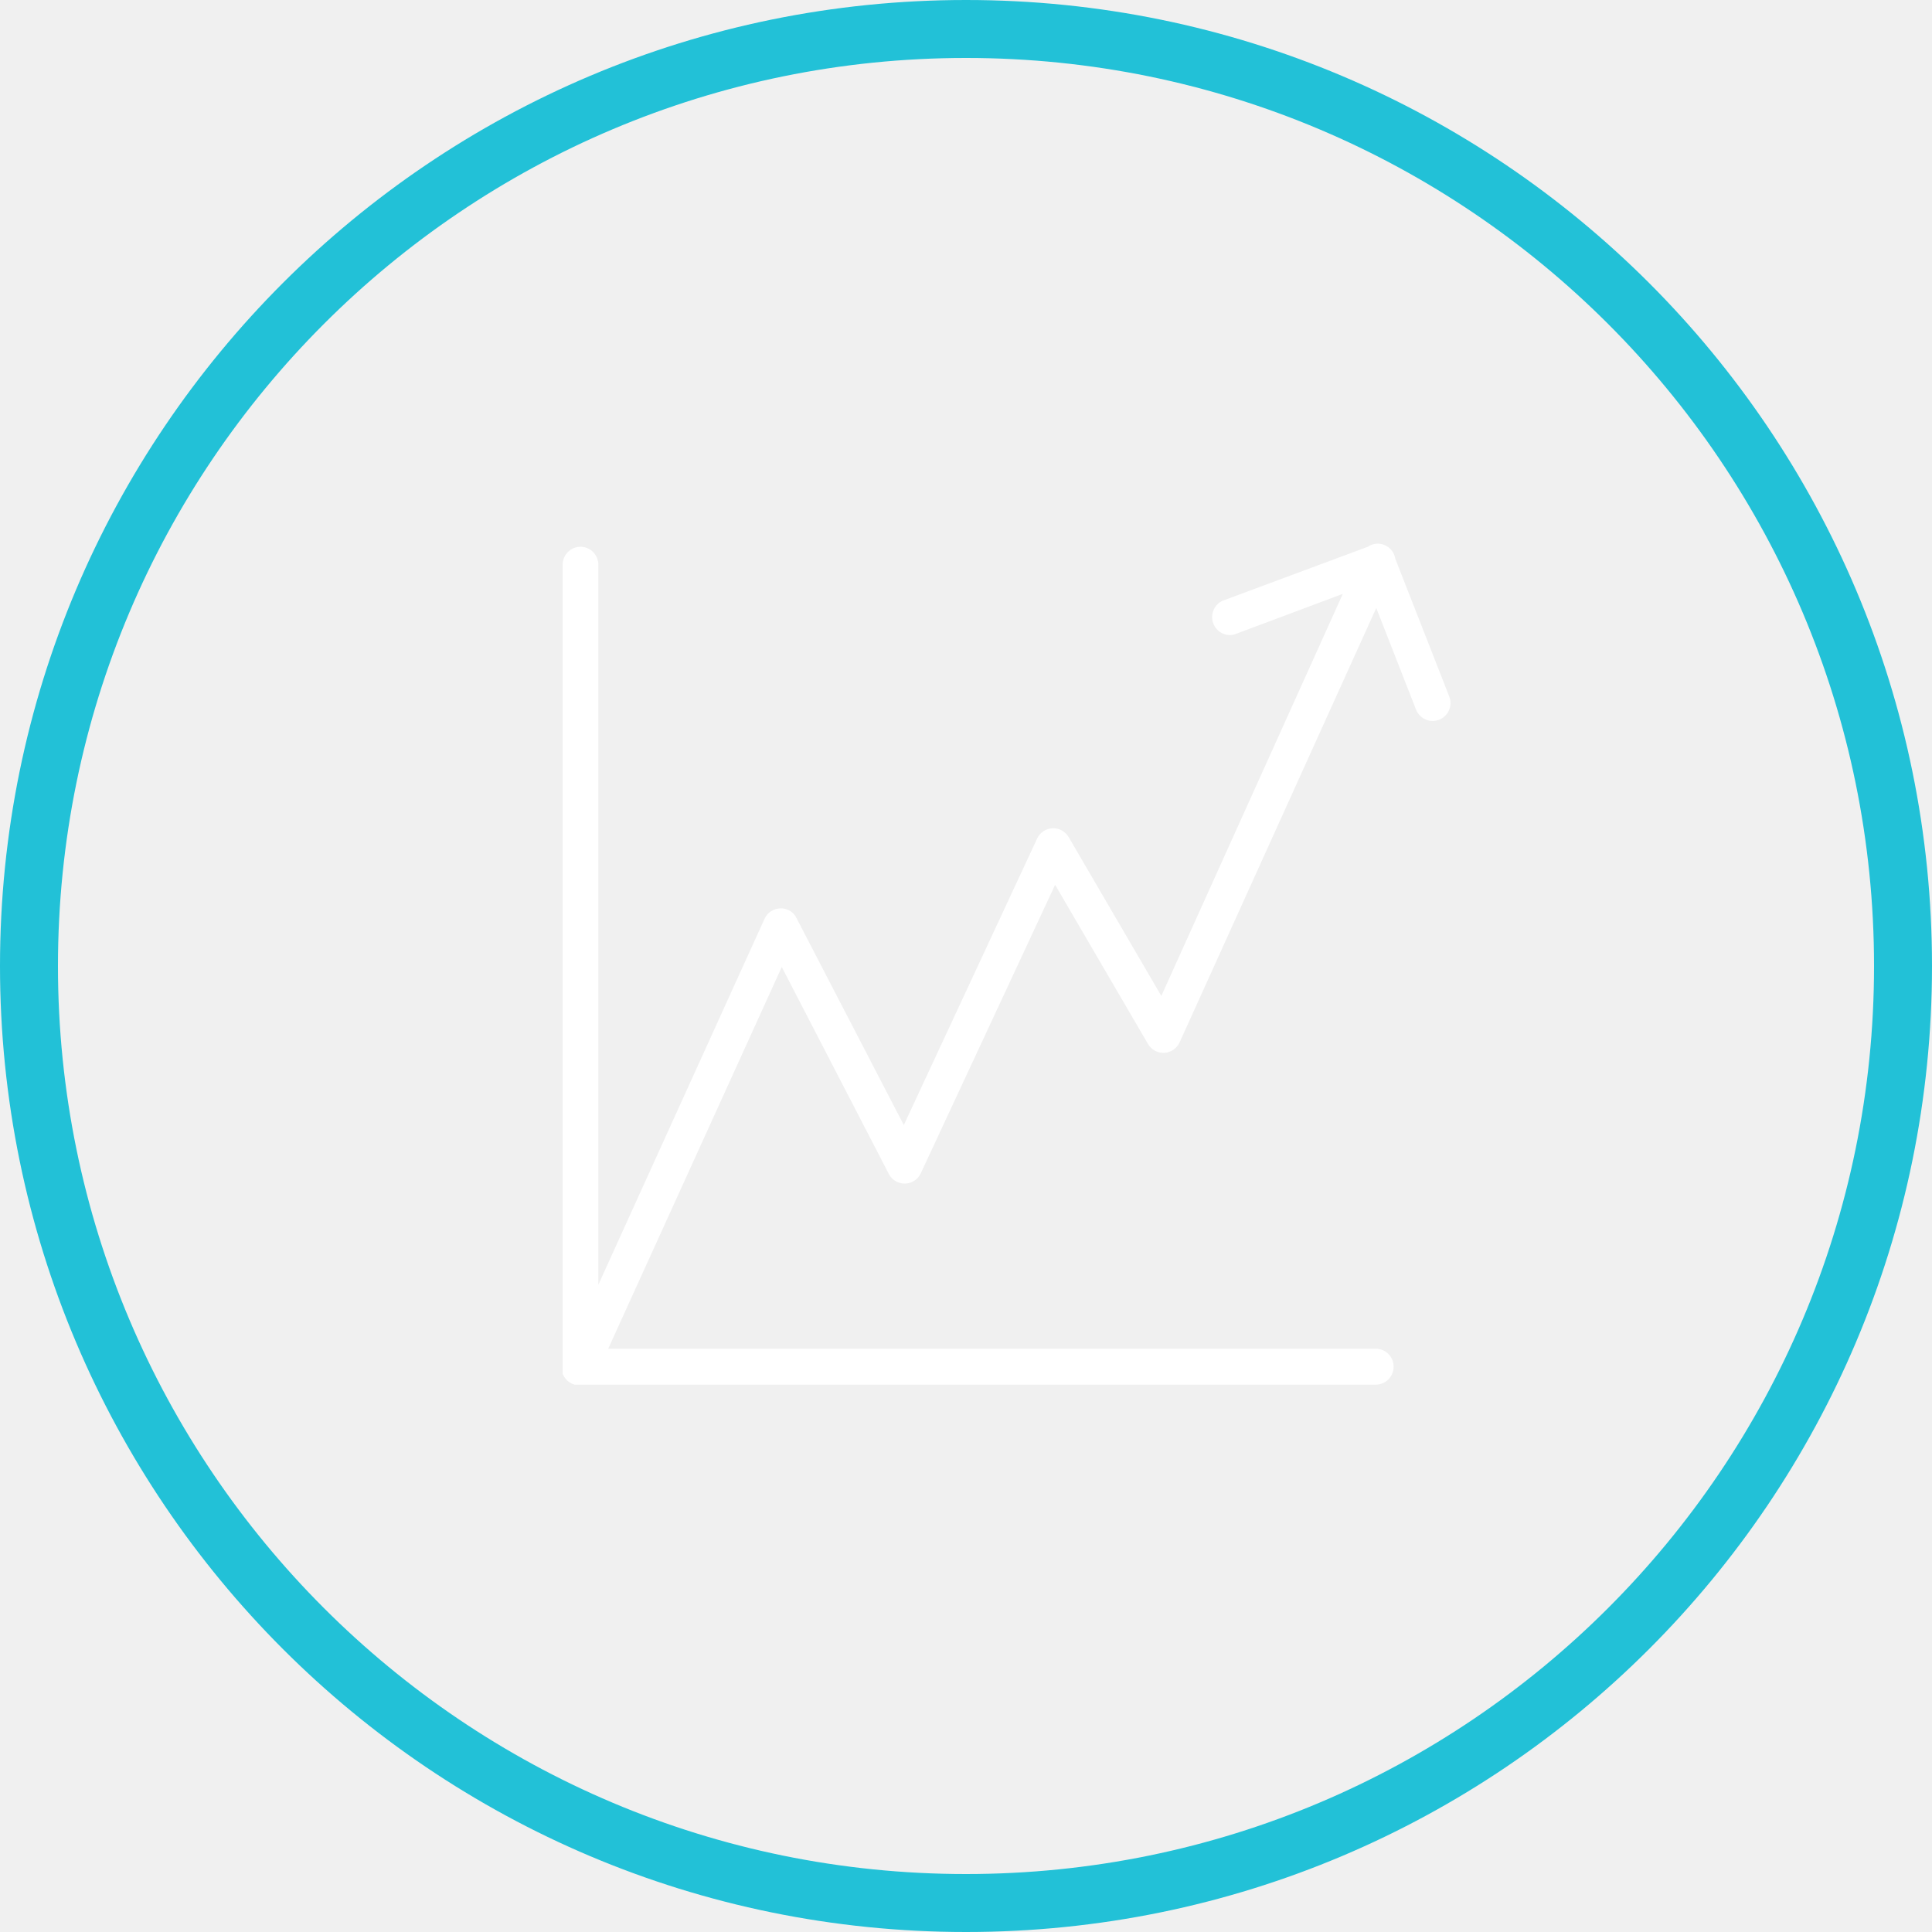
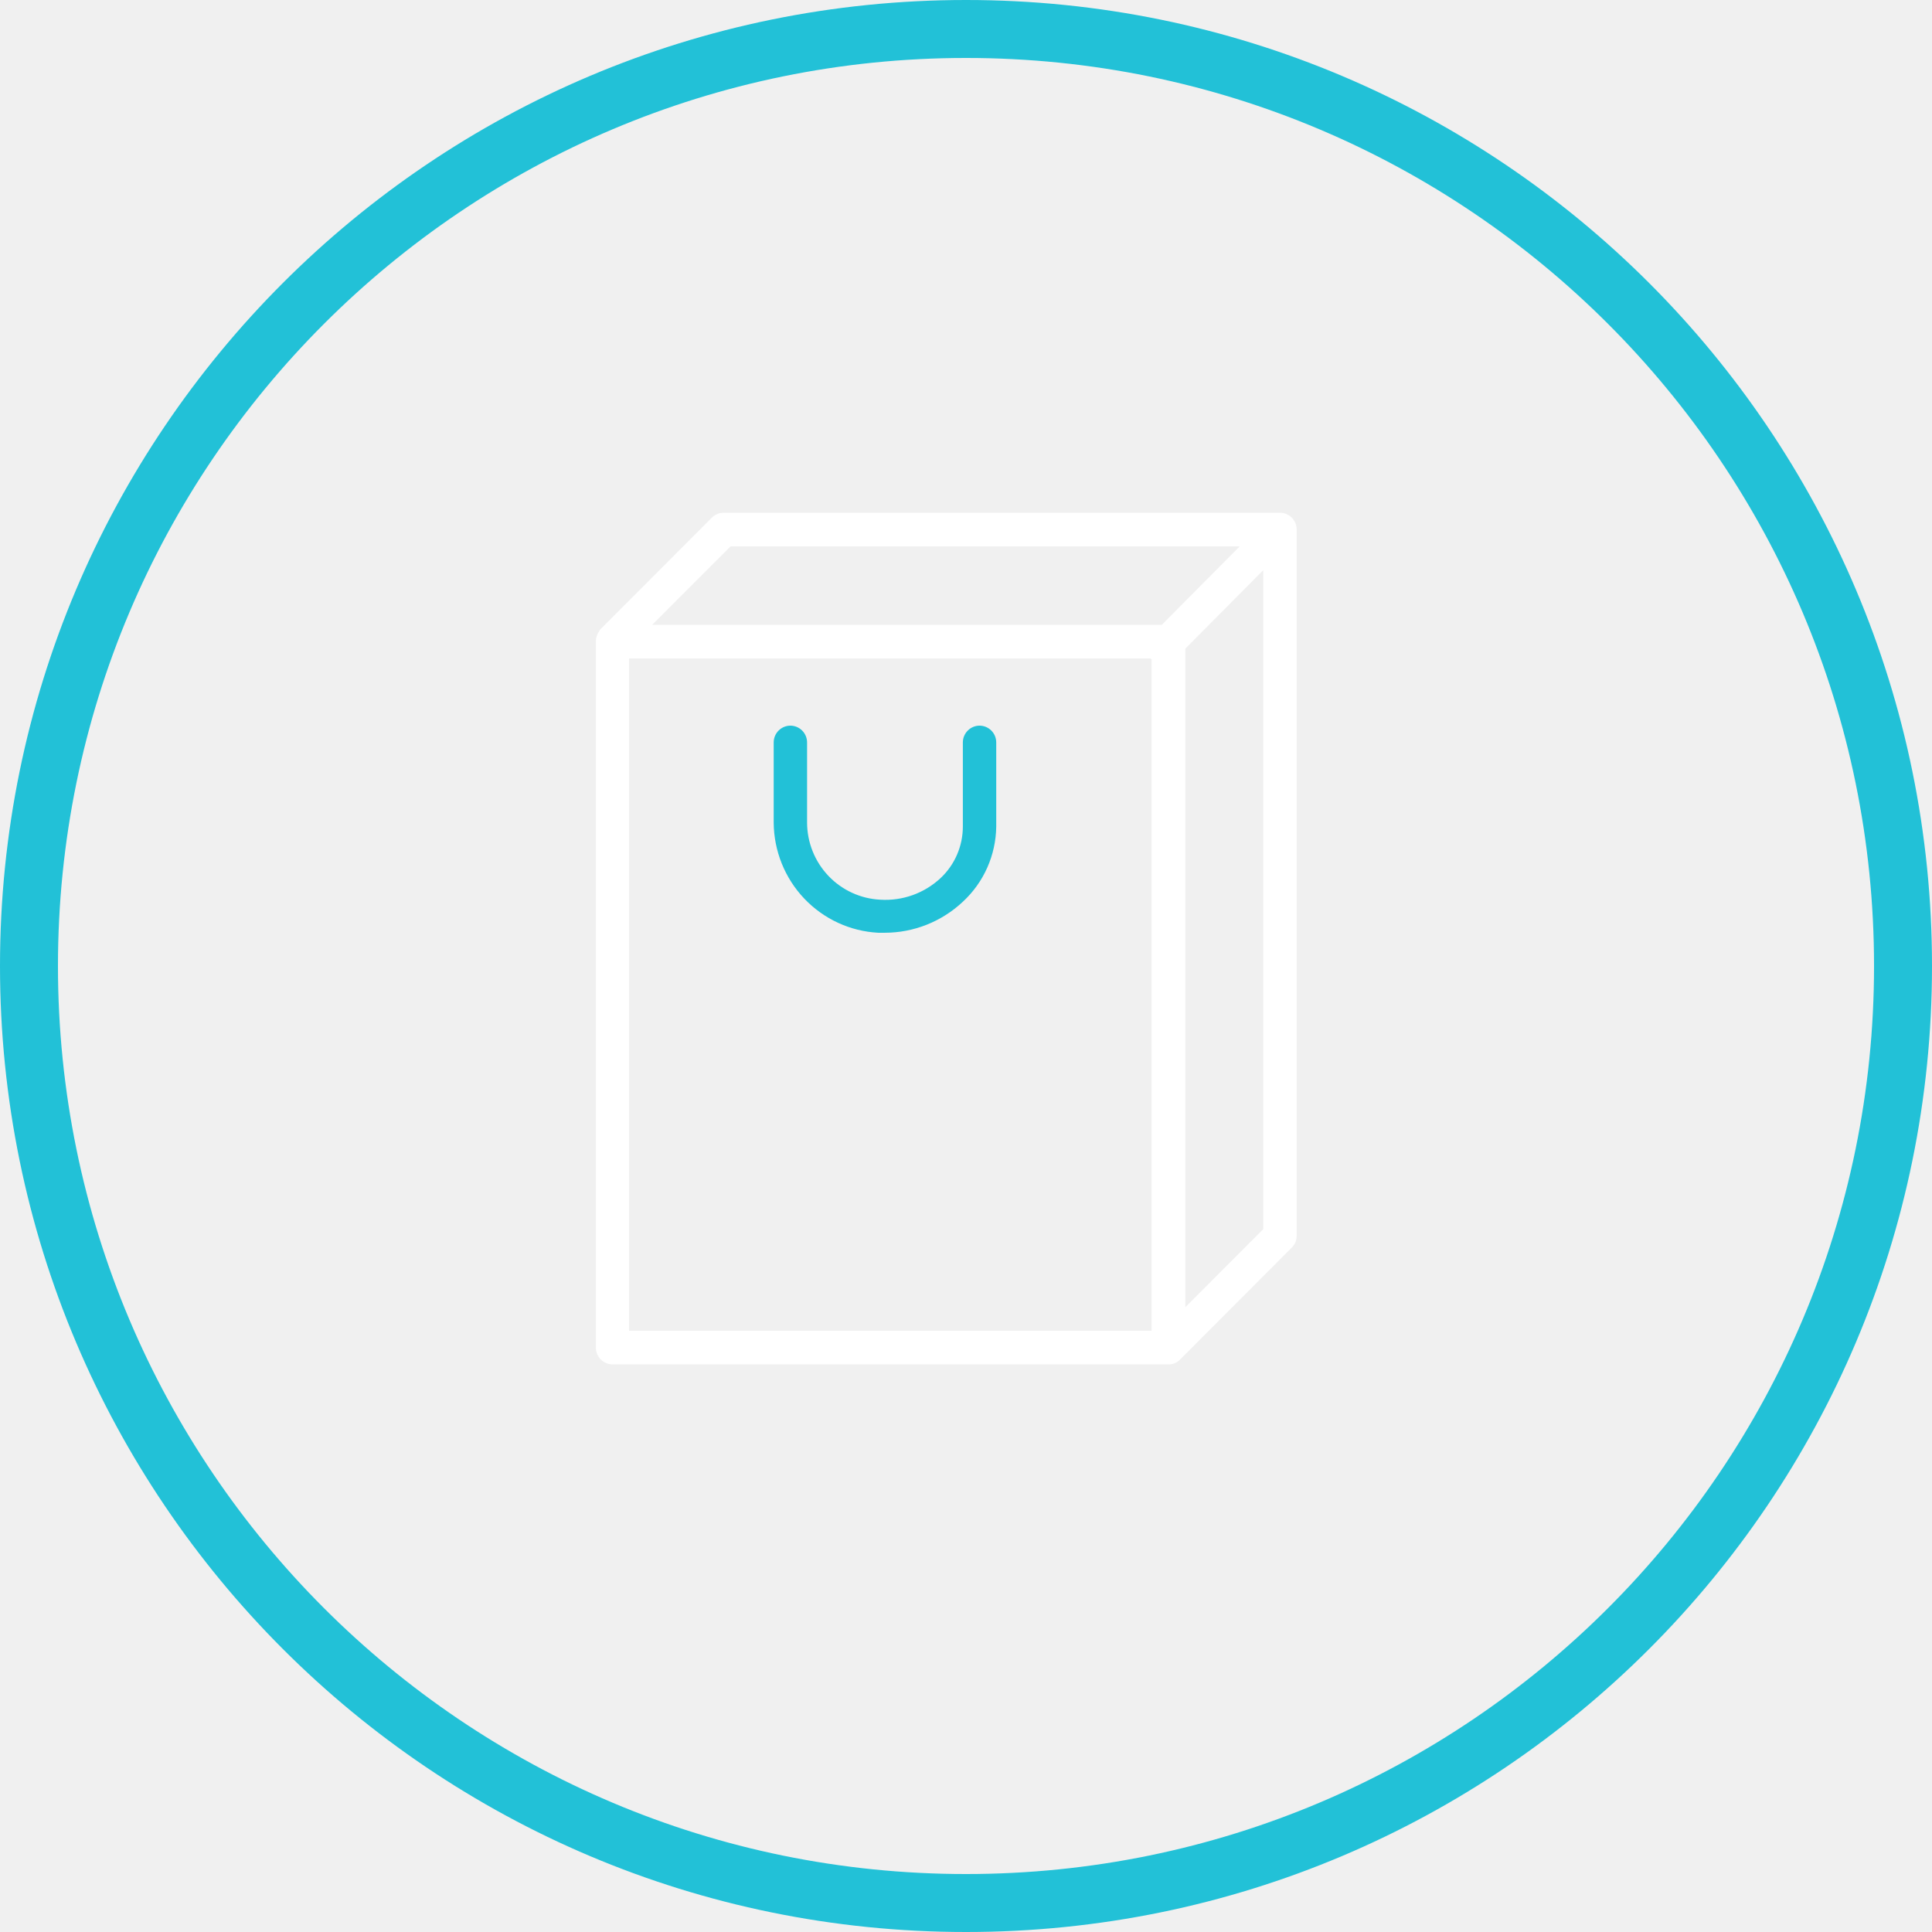
<svg xmlns="http://www.w3.org/2000/svg" width="100" height="100" viewBox="0 0 100 100" fill="none">
  <circle cx="50" cy="50" r="48.5" stroke="#22C1D7" class="stroke-second-color-green" stroke-width="3" />
-   <path d="M75.021 36.069L72.22 28.92C72.196 28.766 72.134 28.621 72.039 28.498C71.944 28.375 71.82 28.278 71.678 28.216C71.536 28.154 71.381 28.13 71.227 28.144C71.073 28.159 70.926 28.213 70.798 28.3L63.262 31.103C63.057 31.202 62.895 31.375 62.809 31.587C62.722 31.799 62.717 32.036 62.793 32.252C62.87 32.468 63.023 32.648 63.223 32.758C63.423 32.867 63.656 32.898 63.878 32.845L69.505 30.737L60.11 51.55L55.314 43.329C55.229 43.183 55.105 43.063 54.958 42.983C54.81 42.902 54.644 42.863 54.476 42.871C54.308 42.879 54.145 42.932 54.005 43.026C53.866 43.12 53.754 43.25 53.682 43.403L46.781 58.234L41.227 47.52C41.152 47.362 41.031 47.229 40.881 47.14C40.731 47.051 40.558 47.008 40.384 47.018C40.219 47.023 40.058 47.072 39.919 47.16C39.779 47.248 39.665 47.373 39.59 47.52L30.97 66.498V29.23C30.97 28.983 30.873 28.747 30.7 28.573C30.526 28.398 30.291 28.3 30.047 28.3C29.802 28.3 29.567 28.398 29.394 28.573C29.22 28.747 29.123 28.983 29.123 29.23V70.77C29.123 70.77 29.123 70.814 29.123 70.832C29.121 70.867 29.121 70.902 29.123 70.938C29.123 70.938 29.123 70.993 29.123 71.024C29.123 71.055 29.123 71.08 29.123 71.111L29.166 71.198L29.209 71.272L29.265 71.347L29.32 71.415L29.388 71.477L29.456 71.533L29.548 71.589L29.603 71.62L29.745 71.669H29.782H29.96H71.21C71.455 71.669 71.69 71.571 71.863 71.397C72.037 71.222 72.134 70.986 72.134 70.739C72.134 70.493 72.037 70.256 71.863 70.082C71.69 69.907 71.455 69.809 71.21 69.809H31.481L40.464 50.05L46.005 60.763C46.084 60.917 46.205 61.046 46.354 61.134C46.502 61.222 46.672 61.267 46.844 61.263C47.017 61.26 47.184 61.207 47.329 61.112C47.473 61.017 47.588 60.883 47.661 60.726L54.612 45.797L59.42 54.036C59.506 54.183 59.63 54.304 59.779 54.385C59.928 54.465 60.096 54.503 60.265 54.494C60.434 54.486 60.598 54.43 60.737 54.334C60.877 54.238 60.988 54.105 61.058 53.95L71.235 31.468L73.303 36.751C73.398 36.974 73.575 37.151 73.797 37.245C74.019 37.339 74.268 37.342 74.493 37.253C74.716 37.164 74.897 36.99 74.996 36.769C75.095 36.548 75.104 36.297 75.021 36.069Z" fill="white" class="fill-white" />
+   <path d="M66.252 26.54H37.455C37.225 26.54 37.006 26.632 36.844 26.795L31.084 32.566C31.044 32.614 31.009 32.667 30.981 32.723C30.938 32.789 30.905 32.862 30.883 32.937C30.861 33.003 30.848 33.071 30.843 33.14C30.843 33.14 30.843 33.169 30.843 33.187C30.843 33.204 30.843 33.187 30.843 33.187V69.727C30.84 69.842 30.859 69.957 30.901 70.064C30.942 70.172 31.004 70.27 31.083 70.353C31.163 70.436 31.258 70.502 31.363 70.548C31.468 70.594 31.581 70.618 31.695 70.62H60.492C60.597 70.62 60.7 70.6 60.798 70.562C60.898 70.52 60.99 70.459 61.068 70.382L66.828 64.611C66.916 64.531 66.988 64.434 67.037 64.325C67.087 64.217 67.114 64.099 67.116 63.979V27.41C67.116 27.179 67.025 26.958 66.863 26.795C66.701 26.632 66.481 26.54 66.252 26.54ZM37.812 28.28H64.167L60.135 32.34H33.757L37.812 28.28ZM32.559 68.88V34.08H59.571V34.115H59.605V68.88H32.559ZM61.356 67.656V33.57L65.388 29.51V63.619L61.356 67.656Z" fill="white" class="fill-white" />
+   <path d="M50.701 37.56C50.472 37.56 50.253 37.652 50.091 37.815C49.928 37.978 49.837 38.199 49.837 38.43V42.78C49.837 43.281 49.735 43.776 49.537 44.235C49.339 44.694 49.049 45.107 48.686 45.448C48.268 45.838 47.776 46.139 47.239 46.331C46.702 46.523 46.133 46.604 45.564 46.568C44.544 46.518 43.581 46.076 42.876 45.332C42.17 44.588 41.776 43.6 41.774 42.571V38.43C41.774 38.199 41.683 37.978 41.521 37.815C41.359 37.652 41.139 37.56 40.91 37.56C40.681 37.56 40.461 37.652 40.299 37.815C40.137 37.978 40.046 38.199 40.046 38.43V42.571C40.055 44.038 40.619 45.446 41.625 46.507C42.63 47.568 44 48.202 45.455 48.279H45.8C47.297 48.277 48.737 47.705 49.832 46.678C50.37 46.182 50.802 45.58 51.1 44.91C51.398 44.239 51.556 43.515 51.565 42.78V38.43C51.565 38.199 51.474 37.978 51.312 37.815C51.15 37.652 50.931 37.56 50.701 37.56Z" fill="#22C1D7" class="fill-second-color-green" />
</svg>
